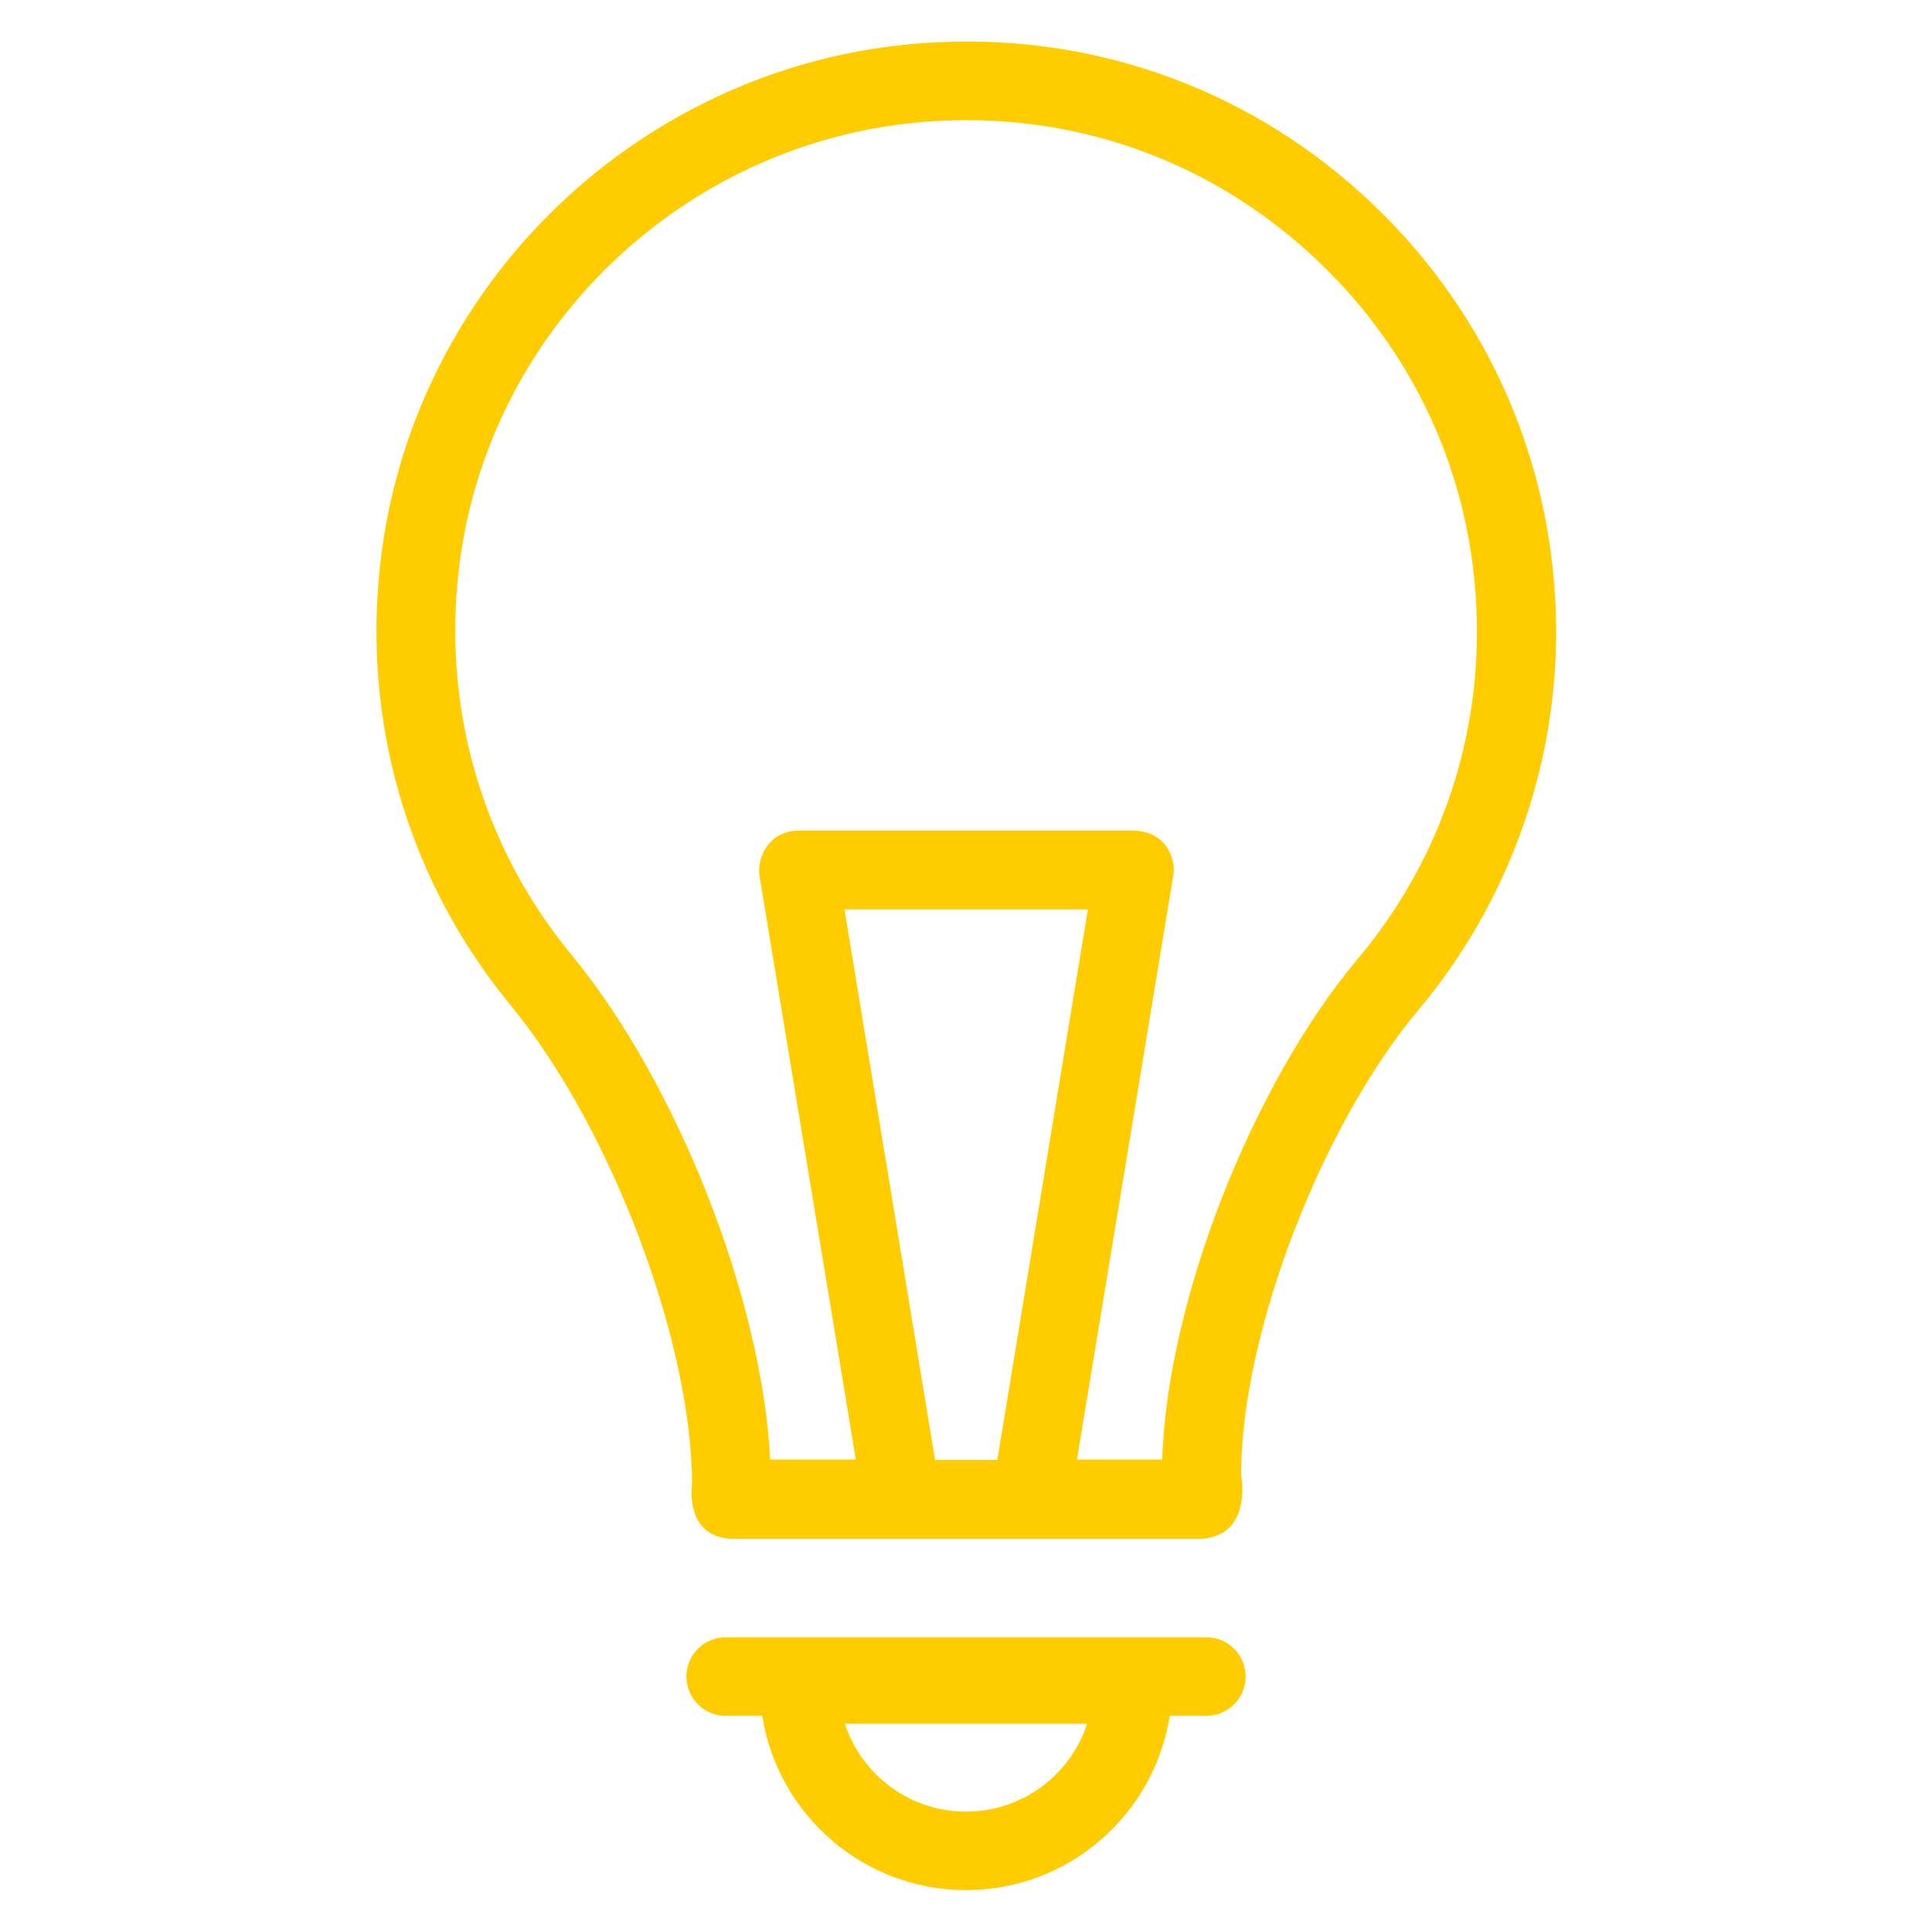
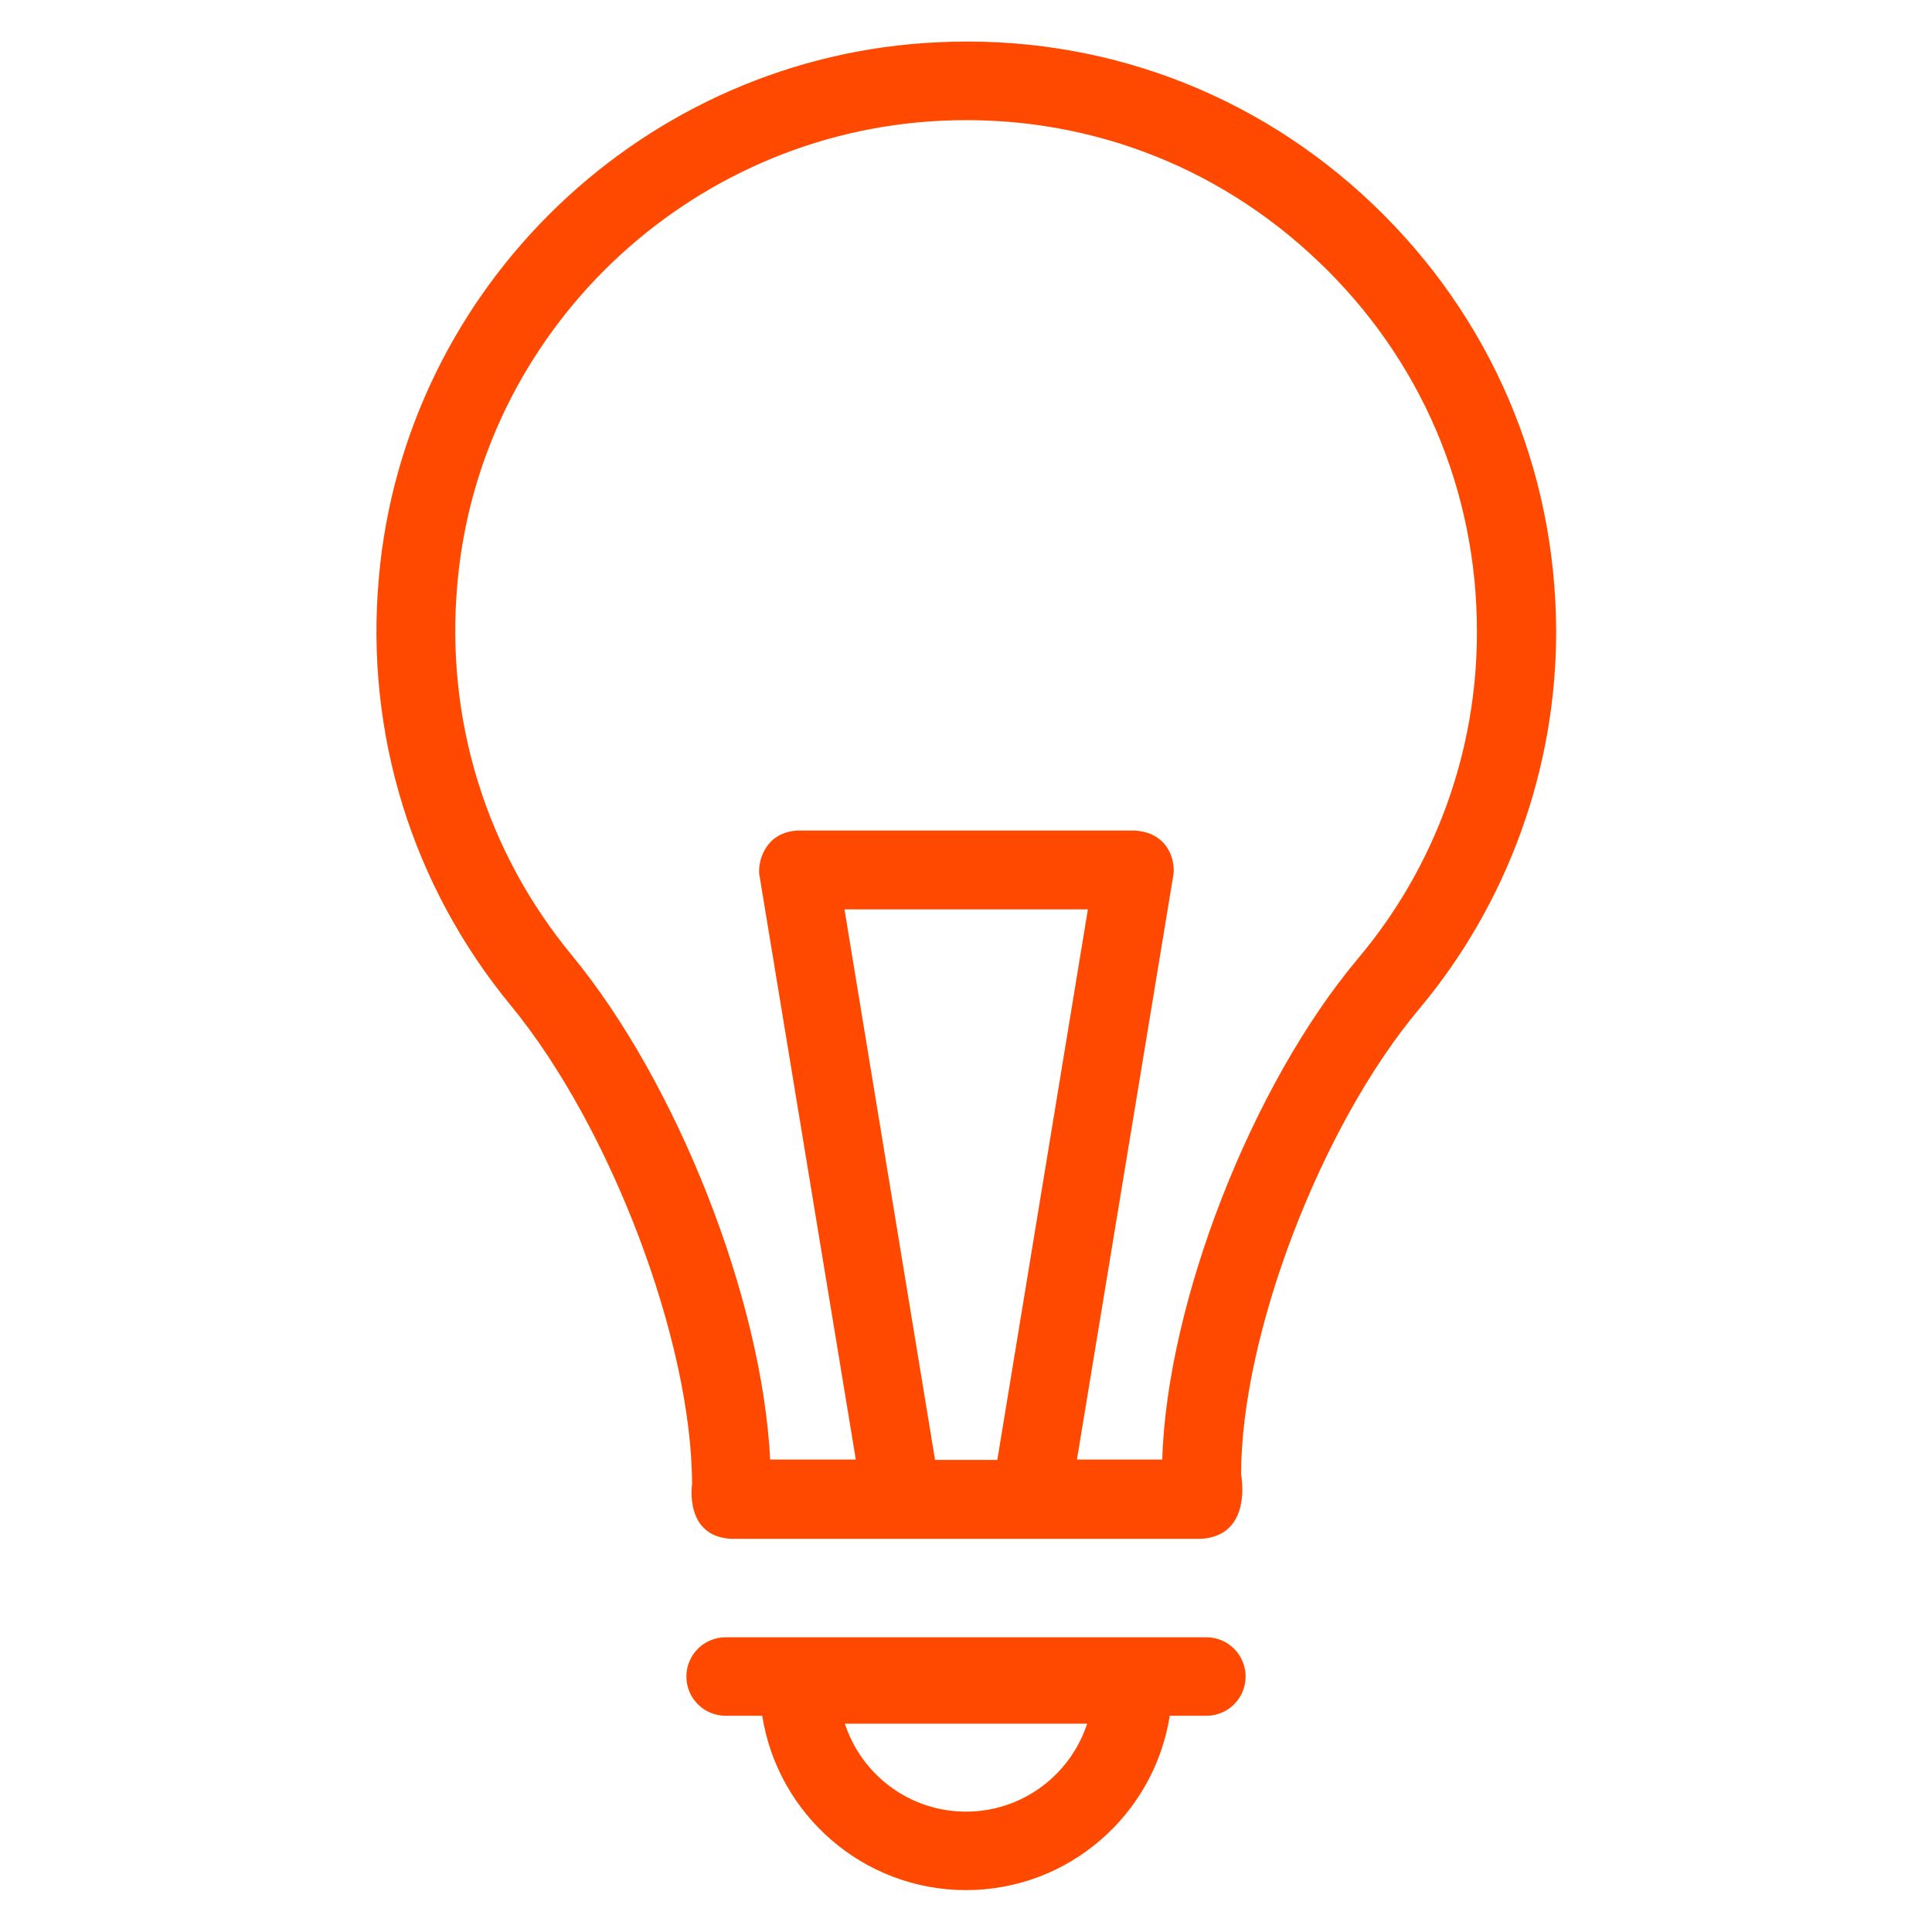
<svg xmlns="http://www.w3.org/2000/svg" version="1.1" viewBox="0 0 512 512" enable-background="new 0 0 512 512">
  <g>
-     <g fill="rgb(255, 204, 0)">
+     <g fill="rgb(255, 73, 0)">
      <path d="m363.9,54.2c-31.2-29.8-72.3-45.1-115.4-43-77.6,3.6-141.3,64.6-148.1,141.9-3.7,41.3 8.8,81.6 35,113.4 26.4,32.1 48,89 48,126.9 0,0-2.1,13.8 10.4,14.4h124.7c13.6-1 10.4-17 10.4-17 0-37 21.1-92.3 47.1-123.3 23.5-28 36.4-63.6 36.4-100.1-0.1-43.2-17.3-83.4-48.5-113.2zm-116.1,332.7l-24-145.9h64.5l-24,145.9h-16.5zm112.1-132.9c-28.3,33.7-50.6,91.2-51.9,132.8h-22.6l25.5-154.6c0.7-3.2-0.7-11.6-10.3-12.1h-89c-9.2,0.3-11,9-10.3,12.1l25.5,154.6h-22.7c-2.1-42.3-24.5-99.6-52.6-133.7-22.7-27.5-33.5-62.4-30.3-98.3 5.8-66.8 61-119.6 128.2-122.8 37.5-1.8 73,11.5 100,37.3 27.1,25.8 42,60.6 42,98 0.1,31.7-11.1,62.5-31.5,86.7z" />
      <path d="m319.7,433.9h-127.4c-5.8,0-10.4,4.7-10.4,10.4 0,5.8 4.7,10.4 10.4,10.4h9.7c4.1,26.1 26.7,46.2 54,46.2 27.3,0 49.9-20.1 54-46.2h9.7c5.8,0 10.4-4.7 10.4-10.4 5.68434e-14-5.7-4.6-10.4-10.4-10.4zm-63.7,46.2c-15,0-27.7-9.8-32.1-23.3h64.2c-4.4,13.5-17.1,23.3-32.1,23.3z" />
    </g>
  </g>
</svg>
